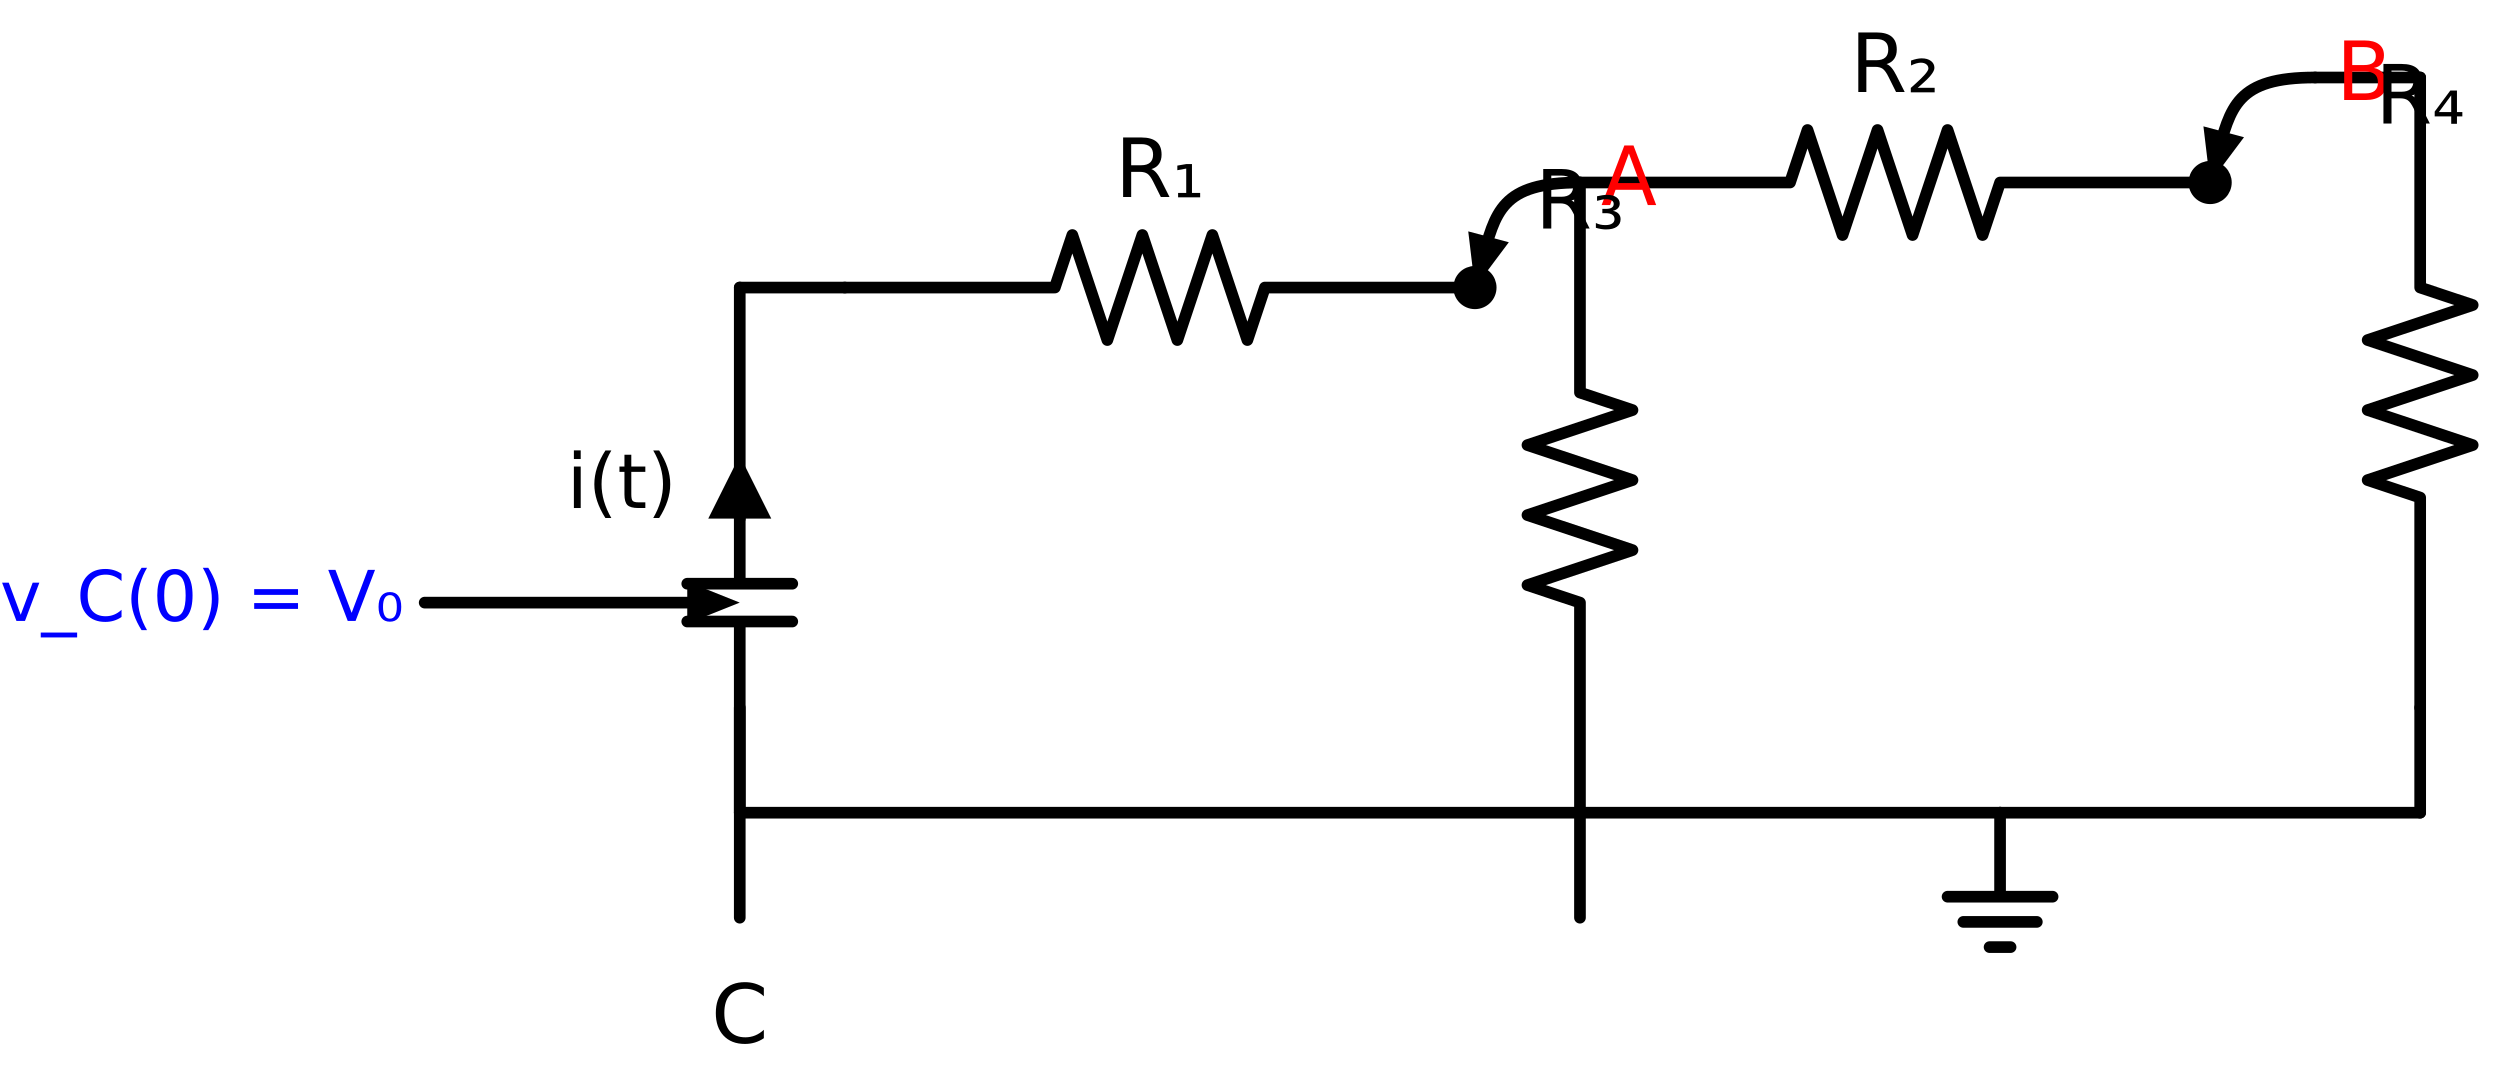
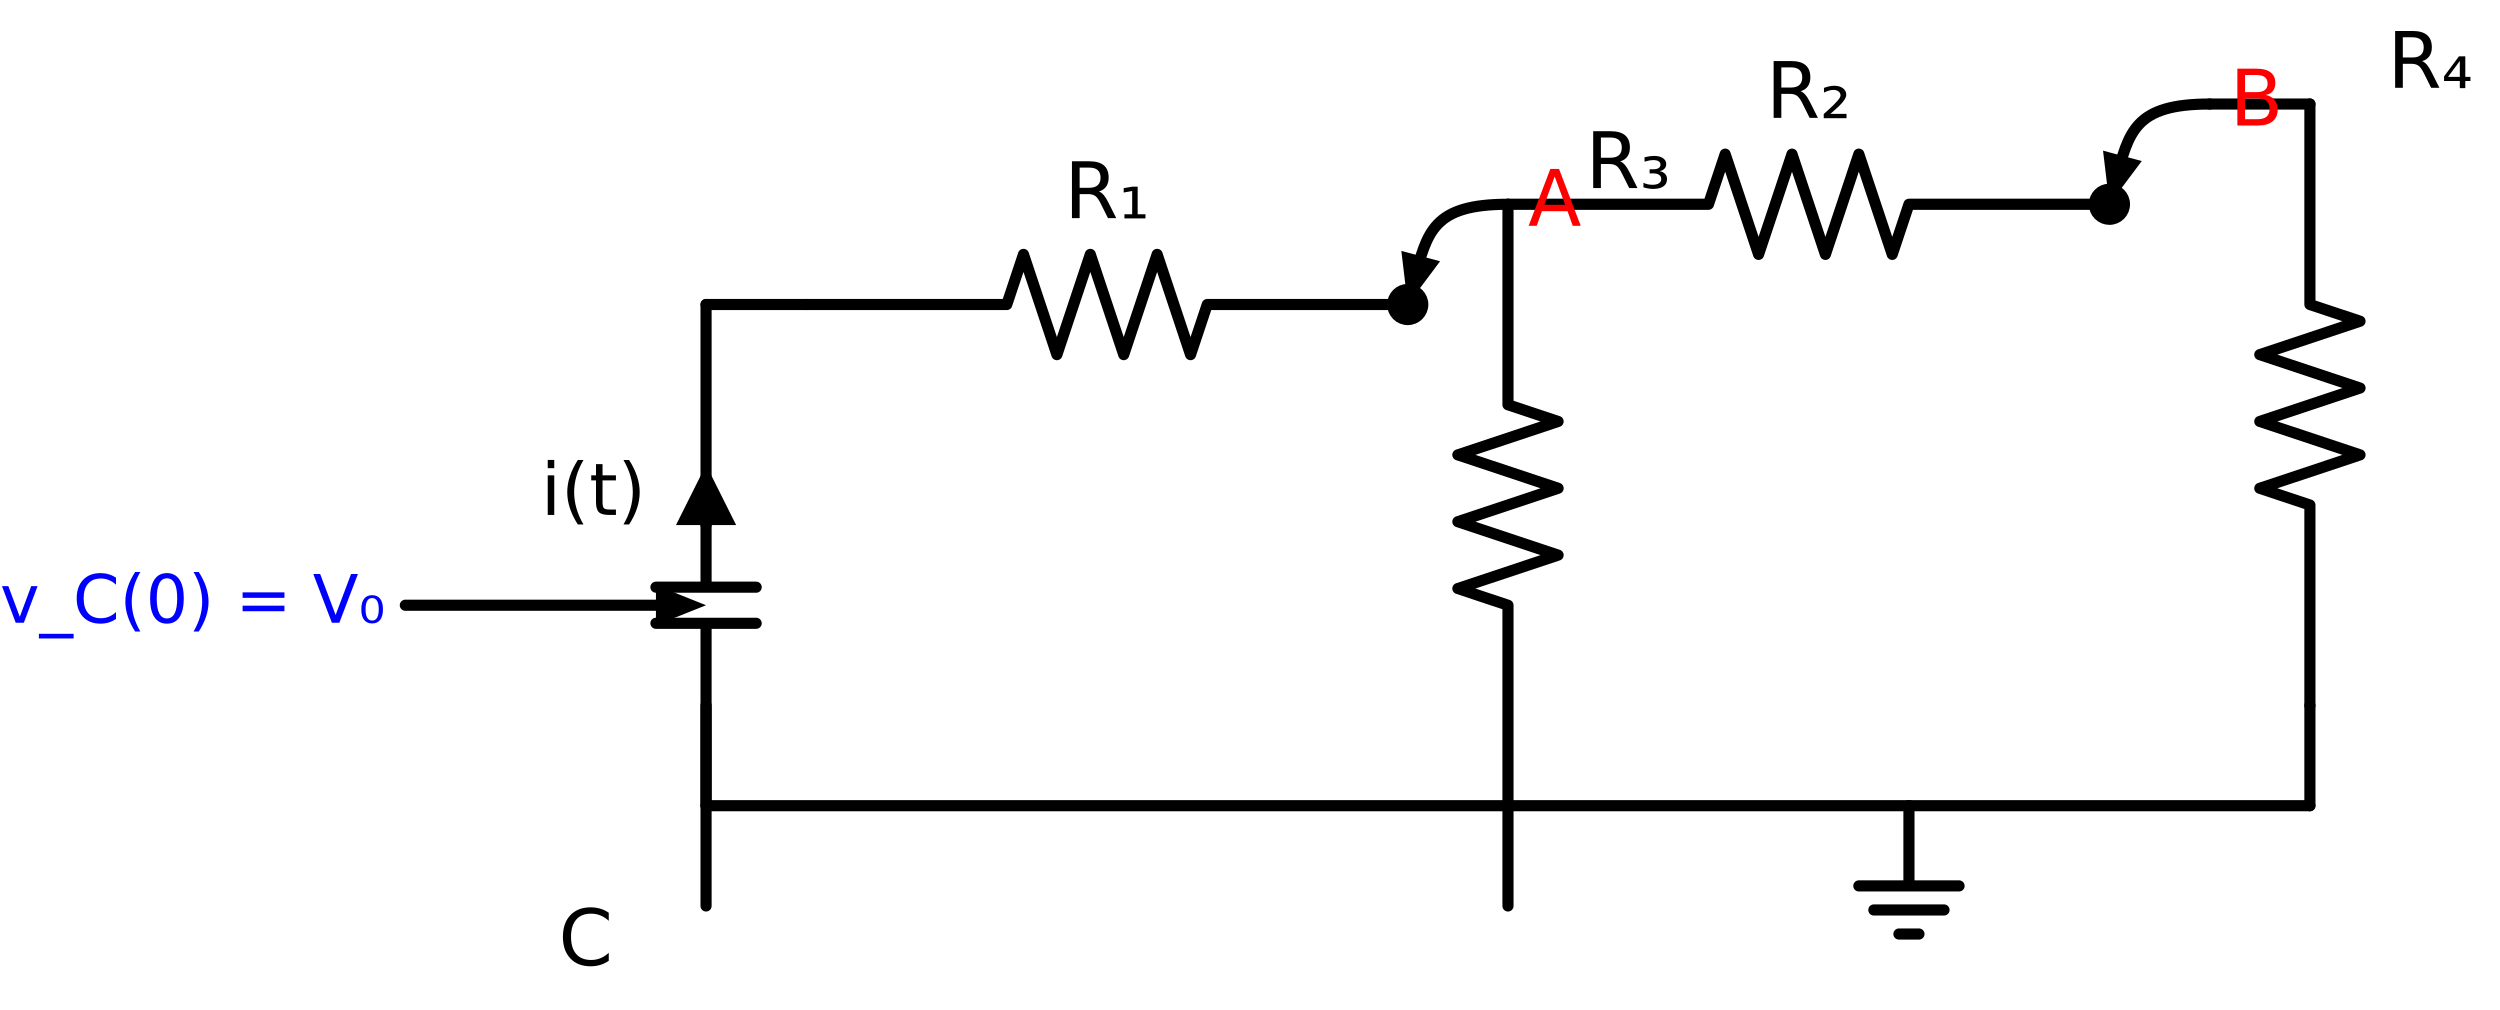
- <svg xmlns="http://www.w3.org/2000/svg" xmlns:xlink="http://www.w3.org/1999/xlink" width="428.464pt" height="186.76pt" viewBox="0 0 428.464 186.76" version="1.1">
+ <svg xmlns="http://www.w3.org/2000/svg" xmlns:xlink="http://www.w3.org/1999/xlink" width="448.918pt" height="181.36pt" viewBox="0 0 448.918 181.36" version="1.1">
  <defs>
    <style type="text/css">*{stroke-linejoin: round; stroke-linecap: butt}</style>
  </defs>
  <g id="figure_1">
    <g id="patch_1">
-       <path d="M 0 186.76  L 428.464 186.76  L 428.464 0  L 0 0  L 0 186.76  z " style="fill: none" />
+       <path d="M 0 181.36  L 448.918 181.36  L 448.918 0  L 0 0  L 0 181.36  z " style="fill: none" />
    </g>
    <g id="axes_1">
      <g id="patch_2">
-         <path d="M 253.948 44.933  C 256.278 36.24 257.284 31.28 270.784 31.28  " clip-path="url(#p32d7c25a49)" style="fill: none; stroke: #000000; stroke-width: 2; stroke-linejoin: miter; stroke-linecap: round" />
+         <path d="M 253.948 50.333  C 256.278 41.64 257.284 36.68 270.784 36.68  " clip-path="url(#p5e443df507)" style="fill: none; stroke: #000000; stroke-width: 2; stroke-linejoin: miter; stroke-linecap: round" />
      </g>
      <g id="patch_3">
-         <path d="M 258.59 41.518  L 252.784 49.28  L 251.636 39.655  z " clip-path="url(#p32d7c25a49)" />
+         <path d="M 258.59 46.918  L 252.784 54.68  L 251.636 45.055  z " clip-path="url(#p5e443df507)" />
      </g>
      <g id="patch_4">
-         <path d="M 379.948 26.933  C 382.278 18.24 383.284 13.28 396.784 13.28  " clip-path="url(#p32d7c25a49)" style="fill: none; stroke: #000000; stroke-width: 2; stroke-linejoin: miter; stroke-linecap: round" />
+         <path d="M 379.948 32.333  C 382.278 23.64 383.284 18.68 396.784 18.68  " clip-path="url(#p5e443df507)" style="fill: none; stroke: #000000; stroke-width: 2; stroke-linejoin: miter; stroke-linecap: round" />
      </g>
      <g id="patch_5">
-         <path d="M 384.59 23.518  L 378.784 31.28  L 377.636 21.655  z " clip-path="url(#p32d7c25a49)" />
+         <path d="M 384.59 28.918  L 378.784 36.68  L 377.636 27.055  z " clip-path="url(#p5e443df507)" />
      </g>
      <g id="patch_6">
-         <path d="M 122.284 103.28  C 116.302 103.28 113.284 103.28 72.784 103.28  " clip-path="url(#p32d7c25a49)" style="fill: none; stroke: #000000; stroke-width: 2; stroke-linejoin: miter; stroke-linecap: round" />
+         <path d="M 122.284 108.68  C 116.302 108.68 113.284 108.68 72.784 108.68  " clip-path="url(#p5e443df507)" style="fill: none; stroke: #000000; stroke-width: 2; stroke-linejoin: miter; stroke-linecap: round" />
      </g>
      <g id="patch_7">
-         <path d="M 117.784 99.68  L 126.784 103.28  L 117.784 106.88  z " clip-path="url(#p32d7c25a49)" />
+         <path d="M 117.784 105.08  L 126.784 108.68  L 117.784 112.28  z " clip-path="url(#p5e443df507)" />
      </g>
      <g id="line2d_1">
-         <path d="M 126.784 157.28  L 126.784 106.52  M 117.784 106.52  L 135.784 106.52  M 117.784 100.04  L 135.784 100.04  M 126.784 100.04  L 126.784 49.28  " clip-path="url(#p32d7c25a49)" style="fill: none; stroke: #000000; stroke-width: 2; stroke-linecap: round" />
+         <path d="M 126.784 162.68  L 126.784 111.92  M 117.784 111.92  L 135.784 111.92  M 117.784 105.44  L 135.784 105.44  M 126.784 105.44  L 126.784 54.68  " clip-path="url(#p5e443df507)" style="fill: none; stroke: #000000; stroke-width: 2; stroke-linecap: round" />
      </g>
      <g id="line2d_2">
-         <path d="M 126.784 49.28  L 135.784 49.28  L 144.784 49.28  " clip-path="url(#p32d7c25a49)" style="fill: none; stroke: #000000; stroke-width: 2; stroke-linecap: round" />
+         <path d="M 126.784 54.68  L 135.784 54.68  L 144.784 54.68  " clip-path="url(#p5e443df507)" style="fill: none; stroke: #000000; stroke-width: 2; stroke-linecap: round" />
      </g>
      <g id="line2d_3">
-         <path d="M 144.784 49.28  L 180.784 49.28  L 183.784 40.28  L 189.784 58.28  L 195.784 40.28  L 201.784 58.28  L 207.784 40.28  L 213.784 58.28  L 216.784 49.28  L 252.784 49.28  " clip-path="url(#p32d7c25a49)" style="fill: none; stroke: #000000; stroke-width: 2; stroke-linecap: round" />
+         <path d="M 144.784 54.68  L 180.784 54.68  L 183.784 45.68  L 189.784 63.68  L 195.784 45.68  L 201.784 63.68  L 207.784 45.68  L 213.784 63.68  L 216.784 54.68  L 252.784 54.68  " clip-path="url(#p5e443df507)" style="fill: none; stroke: #000000; stroke-width: 2; stroke-linecap: round" />
      </g>
      <g id="line2d_4">
-         <path d="M 270.784 31.28  L 270.784 67.28  L 279.784 70.28  L 261.784 76.28  L 279.784 82.28  L 261.784 88.28  L 279.784 94.28  L 261.784 100.28  L 270.784 103.28  L 270.784 139.28  " clip-path="url(#p32d7c25a49)" style="fill: none; stroke: #000000; stroke-width: 2; stroke-linecap: round" />
+         <path d="M 270.784 36.68  L 270.784 72.68  L 279.784 75.68  L 261.784 81.68  L 279.784 87.68  L 261.784 93.68  L 279.784 99.68  L 261.784 105.68  L 270.784 108.68  L 270.784 144.68  " clip-path="url(#p5e443df507)" style="fill: none; stroke: #000000; stroke-width: 2; stroke-linecap: round" />
      </g>
      <g id="line2d_5">
-         <path d="M 270.784 139.28  L 270.784 148.28  L 270.784 157.28  " clip-path="url(#p32d7c25a49)" style="fill: none; stroke: #000000; stroke-width: 2; stroke-linecap: round" />
+         <path d="M 270.784 144.68  L 270.784 153.68  L 270.784 162.68  " clip-path="url(#p5e443df507)" style="fill: none; stroke: #000000; stroke-width: 2; stroke-linecap: round" />
      </g>
      <g id="line2d_6">
-         <path d="M 270.784 31.28  L 306.784 31.28  L 309.784 22.28  L 315.784 40.28  L 321.784 22.28  L 327.784 40.28  L 333.784 22.28  L 339.784 40.28  L 342.784 31.28  L 378.784 31.28  " clip-path="url(#p32d7c25a49)" style="fill: none; stroke: #000000; stroke-width: 2; stroke-linecap: round" />
+         <path d="M 270.784 36.68  L 306.784 36.68  L 309.784 27.68  L 315.784 45.68  L 321.784 27.68  L 327.784 45.68  L 333.784 27.68  L 339.784 45.68  L 342.784 36.68  L 378.784 36.68  " clip-path="url(#p5e443df507)" style="fill: none; stroke: #000000; stroke-width: 2; stroke-linecap: round" />
      </g>
      <g id="line2d_7">
-         <path d="M 396.784 13.28  L 405.784 13.28  L 414.784 13.28  " clip-path="url(#p32d7c25a49)" style="fill: none; stroke: #000000; stroke-width: 2; stroke-linecap: round" />
+         <path d="M 396.784 18.68  L 405.784 18.68  L 414.784 18.68  " clip-path="url(#p5e443df507)" style="fill: none; stroke: #000000; stroke-width: 2; stroke-linecap: round" />
      </g>
      <g id="line2d_8">
-         <path d="M 414.784 13.28  L 414.784 49.28  L 423.784 52.28  L 405.784 58.28  L 423.784 64.28  L 405.784 70.28  L 423.784 76.28  L 405.784 82.28  L 414.784 85.28  L 414.784 121.28  " clip-path="url(#p32d7c25a49)" style="fill: none; stroke: #000000; stroke-width: 2; stroke-linecap: round" />
+         <path d="M 414.784 18.68  L 414.784 54.68  L 423.784 57.68  L 405.784 63.68  L 423.784 69.68  L 405.784 75.68  L 423.784 81.68  L 405.784 87.68  L 414.784 90.68  L 414.784 126.68  " clip-path="url(#p5e443df507)" style="fill: none; stroke: #000000; stroke-width: 2; stroke-linecap: round" />
      </g>
      <g id="line2d_9">
-         <path d="M 414.784 121.28  L 414.784 130.28  L 414.784 139.28  " clip-path="url(#p32d7c25a49)" style="fill: none; stroke: #000000; stroke-width: 2; stroke-linecap: round" />
+         <path d="M 414.784 126.68  L 414.784 135.68  L 414.784 144.68  " clip-path="url(#p5e443df507)" style="fill: none; stroke: #000000; stroke-width: 2; stroke-linecap: round" />
      </g>
      <g id="line2d_10">
-         <path d="M 414.784 139.28  L 378.784 139.28  L 342.784 139.28  " clip-path="url(#p32d7c25a49)" style="fill: none; stroke: #000000; stroke-width: 2; stroke-linecap: round" />
+         <path d="M 414.784 144.68  L 378.784 144.68  L 342.784 144.68  " clip-path="url(#p5e443df507)" style="fill: none; stroke: #000000; stroke-width: 2; stroke-linecap: round" />
      </g>
      <g id="line2d_11">
-         <path d="M 342.784 139.28  L 342.784 153.68  L 333.784 153.68  L 351.784 153.68  M 336.484 158  L 349.084 158  M 340.984 162.32  L 344.584 162.32  " clip-path="url(#p32d7c25a49)" style="fill: none; stroke: #000000; stroke-width: 2; stroke-linecap: round" />
+         <path d="M 342.784 144.68  L 342.784 159.08  L 333.784 159.08  L 351.784 159.08  M 336.484 163.4  L 349.084 163.4  M 340.984 167.72  L 344.584 167.72  " clip-path="url(#p5e443df507)" style="fill: none; stroke: #000000; stroke-width: 2; stroke-linecap: round" />
      </g>
      <g id="line2d_12">
-         <path d="M 342.784 139.28  L 234.784 139.28  L 126.784 139.28  " clip-path="url(#p32d7c25a49)" style="fill: none; stroke: #000000; stroke-width: 2; stroke-linecap: round" />
+         <path d="M 342.784 144.68  L 234.784 144.68  L 126.784 144.68  " clip-path="url(#p5e443df507)" style="fill: none; stroke: #000000; stroke-width: 2; stroke-linecap: round" />
      </g>
      <g id="line2d_13">
-         <path d="M 126.784 139.28  L 126.784 130.28  L 126.784 121.28  " clip-path="url(#p32d7c25a49)" style="fill: none; stroke: #000000; stroke-width: 2; stroke-linecap: round" />
+         <path d="M 126.784 144.68  L 126.784 135.68  L 126.784 126.68  " clip-path="url(#p5e443df507)" style="fill: none; stroke: #000000; stroke-width: 2; stroke-linecap: round" />
      </g>
      <g id="text_1">
-         <g transform="translate(121.8958 178.7178) scale(0.14 -0.14)">
+         <g transform="translate(100.2958 173.3178) scale(0.14 -0.14)">
          <defs>
            <path id="DejaVuSans-43" d="M 4122 4306  L 4122 3641  Q 3803 3938 3442 4084  Q 3081 4231 2675 4231  Q 1875 4231 1450 3742  Q 1025 3253 1025 2328  Q 1025 1406 1450 917  Q 1875 428 2675 428  Q 3081 428 3442 575  Q 3803 722 4122 1019  L 4122 359  Q 3791 134 3420 21  Q 3050 -91 2638 -91  Q 1578 -91 968 557  Q 359 1206 359 2328  Q 359 3453 968 4101  Q 1578 4750 2638 4750  Q 3056 4750 3426 4639  Q 3797 4528 4122 4306  z " transform="scale(0.015625)" />
          </defs>
          <use xlink:href="#DejaVuSans-43" />
        </g>
      </g>
      <g id="text_2">
-         <g transform="translate(191.1133 33.76844) scale(0.14 -0.14)">
+         <g transform="translate(191.1133 39.16844) scale(0.14 -0.14)">
          <defs>
            <path id="DejaVuSans-52" d="M 2841 2188  Q 3044 2119 3236 1894  Q 3428 1669 3622 1275  L 4263 0  L 3584 0  L 2988 1197  Q 2756 1666 2539 1819  Q 2322 1972 1947 1972  L 1259 1972  L 1259 0  L 628 0  L 628 4666  L 2053 4666  Q 2853 4666 3247 4331  Q 3641 3997 3641 3322  Q 3641 2881 3436 2590  Q 3231 2300 2841 2188  z M 1259 4147  L 1259 2491  L 2053 2491  Q 2509 2491 2742 2702  Q 2975 2913 2975 3322  Q 2975 3731 2742 3939  Q 2509 4147 2053 4147  L 1259 4147  z " transform="scale(0.015625)" />
            <path id="DejaVuSans-2081" d="M 488 319  L 1125 319  L 1125 2229  L 428 2101  L 428 2463  L 1147 2585  L 1575 2585  L 1575 319  L 2216 319  L 2216 -24  L 488 -24  L 488 319  z " transform="scale(0.015625)" />
          </defs>
          <use xlink:href="#DejaVuSans-52" />
          <use xlink:href="#DejaVuSans-2081" transform="translate(69.48242 0)" />
        </g>
      </g>
      <g id="text_3">
-         <g style="fill: #ff0000" transform="translate(274.3838 35.14312) scale(0.14 -0.14)">
+         <g style="fill: #ff0000" transform="translate(274.3838 40.54313) scale(0.14 -0.14)">
          <defs>
            <path id="DejaVuSans-41" d="M 2188 4044  L 1331 1722  L 3047 1722  L 2188 4044  z M 1831 4666  L 2547 4666  L 4325 0  L 3669 0  L 3244 1197  L 1141 1197  L 716 0  L 50 0  L 1831 4666  z " transform="scale(0.015625)" />
          </defs>
          <use xlink:href="#DejaVuSans-41" />
        </g>
      </g>
      <g id="text_4">
-         <g transform="translate(263.1133 39.16844) scale(0.14 -0.14)">
+         <g transform="translate(284.7133 33.76844) scale(0.14 -0.14)">
          <defs>
            <path id="DejaVuSans-2083" d="M 1638 1388  Q 1925 1332 2083 1161  Q 2241 991 2241 735  Q 2241 347 1944 138  Q 1647 -71 1094 -71  Q 916 -71 720 -38  Q 525 -6 306 57  L 306 435  Q 469 351 655 310  Q 841 269 1050 269  Q 1391 269 1578 392  Q 1766 516 1766 735  Q 1766 966 1592 1085  Q 1419 1204 1081 1204  L 813 1204  L 813 1541  L 1106 1541  Q 1400 1541 1551 1639  Q 1703 1738 1703 1926  Q 1703 2107 1547 2202  Q 1391 2297 1094 2297  Q 969 2297 809 2269  Q 650 2241 397 2169  L 397 2529  Q 625 2582 825 2610  Q 1025 2638 1197 2638  Q 1647 2638 1911 2453  Q 2175 2269 2175 1960  Q 2175 1744 2034 1594  Q 1894 1444 1638 1388  z " transform="scale(0.015625)" />
          </defs>
          <use xlink:href="#DejaVuSans-52" />
          <use xlink:href="#DejaVuSans-2083" transform="translate(69.48242 0)" />
        </g>
      </g>
      <g id="text_5">
-         <g transform="translate(317.1133 15.76844) scale(0.14 -0.14)">
+         <g transform="translate(317.1133 21.16844) scale(0.14 -0.14)">
          <defs>
            <path id="DejaVuSans-2082" d="M 838 332  L 2163 332  L 2163 -24  L 294 -24  L 294 319  Q 400 416 597 591  Q 1672 1544 1672 1838  Q 1672 2044 1509 2170  Q 1347 2297 1081 2297  Q 919 2297 728 2242  Q 538 2188 313 2079  L 313 2463  Q 553 2551 761 2594  Q 969 2638 1147 2638  Q 1600 2638 1872 2432  Q 2144 2226 2144 1888  Q 2144 1454 1109 566  Q 934 416 838 332  z " transform="scale(0.015625)" />
          </defs>
          <use xlink:href="#DejaVuSans-52" />
          <use xlink:href="#DejaVuSans-2082" transform="translate(69.48242 0)" />
        </g>
      </g>
      <g id="text_6">
-         <g style="fill: #ff0000" transform="translate(400.3838 17.14313) scale(0.14 -0.14)">
+         <g style="fill: #ff0000" transform="translate(400.3838 22.54312) scale(0.14 -0.14)">
          <defs>
            <path id="DejaVuSans-42" d="M 1259 2228  L 1259 519  L 2272 519  Q 2781 519 3026 730  Q 3272 941 3272 1375  Q 3272 1813 3026 2020  Q 2781 2228 2272 2228  L 1259 2228  z M 1259 4147  L 1259 2741  L 2194 2741  Q 2656 2741 2882 2914  Q 3109 3088 3109 3444  Q 3109 3797 2882 3972  Q 2656 4147 2194 4147  L 1259 4147  z M 628 4666  L 2241 4666  Q 2963 4666 3353 4366  Q 3744 4066 3744 3513  Q 3744 3084 3544 2831  Q 3344 2578 2956 2516  Q 3422 2416 3680 2098  Q 3938 1781 3938 1306  Q 3938 681 3513 340  Q 3088 0 2303 0  L 628 0  L 628 4666  z " transform="scale(0.015625)" />
          </defs>
          <use xlink:href="#DejaVuSans-42" />
        </g>
      </g>
      <g id="text_7">
-         <g transform="translate(407.1133 21.16844) scale(0.14 -0.14)">
+         <g transform="translate(428.7133 15.76844) scale(0.14 -0.14)">
          <defs>
            <path id="DejaVuSans-2084" d="M 1491 2207  L 525 897  L 1491 897  L 1491 2207  z M 1422 2585  L 1941 2585  L 1941 897  L 2363 897  L 2363 557  L 1941 557  L 1941 -24  L 1491 -24  L 1491 557  L 197 557  L 197 935  L 1422 2585  z " transform="scale(0.015625)" />
          </defs>
          <use xlink:href="#DejaVuSans-52" />
          <use xlink:href="#DejaVuSans-2084" transform="translate(69.48242 0)" />
        </g>
      </g>
      <g id="text_8">
-         <g style="fill: #0000ff" transform="translate(0 106.4178) scale(0.12 -0.12)">
+         <g style="fill: #0000ff" transform="translate(0 111.8178) scale(0.12 -0.12)">
          <defs>
            <path id="DejaVuSans-76" d="M 191 3500  L 800 3500  L 1894 563  L 2988 3500  L 3597 3500  L 2284 0  L 1503 0  L 191 3500  z " transform="scale(0.015625)" />
            <path id="DejaVuSans-5f" d="M 3263 -1063  L 3263 -1509  L -63 -1509  L -63 -1063  L 3263 -1063  z " transform="scale(0.015625)" />
            <path id="DejaVuSans-28" d="M 1984 4856  Q 1566 4138 1362 3434  Q 1159 2731 1159 2009  Q 1159 1288 1364 580  Q 1569 -128 1984 -844  L 1484 -844  Q 1016 -109 783 600  Q 550 1309 550 2009  Q 550 2706 781 3412  Q 1013 4119 1484 4856  L 1984 4856  z " transform="scale(0.015625)" />
            <path id="DejaVuSans-30" d="M 2034 4250  Q 1547 4250 1301 3770  Q 1056 3291 1056 2328  Q 1056 1369 1301 889  Q 1547 409 2034 409  Q 2525 409 2770 889  Q 3016 1369 3016 2328  Q 3016 3291 2770 3770  Q 2525 4250 2034 4250  z M 2034 4750  Q 2819 4750 3233 4129  Q 3647 3509 3647 2328  Q 3647 1150 3233 529  Q 2819 -91 2034 -91  Q 1250 -91 836 529  Q 422 1150 422 2328  Q 422 3509 836 4129  Q 1250 4750 2034 4750  z " transform="scale(0.015625)" />
            <path id="DejaVuSans-29" d="M 513 4856  L 1013 4856  Q 1481 4119 1714 3412  Q 1947 2706 1947 2009  Q 1947 1309 1714 600  Q 1481 -109 1013 -844  L 513 -844  Q 928 -128 1133 580  Q 1338 1288 1338 2009  Q 1338 2731 1133 3434  Q 928 4138 513 4856  z " transform="scale(0.015625)" />
            <path id="DejaVuSans-20" transform="scale(0.015625)" />
            <path id="DejaVuSans-3d" d="M 678 2906  L 4684 2906  L 4684 2381  L 678 2381  L 678 2906  z M 678 1631  L 4684 1631  L 4684 1100  L 678 1100  L 678 1631  z " transform="scale(0.015625)" />
            <path id="DejaVuSans-56" d="M 1831 0  L 50 4666  L 709 4666  L 2188 738  L 3669 4666  L 4325 4666  L 2547 0  L 1831 0  z " transform="scale(0.015625)" />
            <path id="DejaVuSans-2080" d="M 1781 2091  Q 1625 2360 1309 2360  Q 994 2360 838 2091  Q 678 1822 678 1285  Q 678 744 838 476  Q 994 207 1309 207  Q 1625 207 1781 476  Q 1941 744 1941 1285  Q 1941 1822 1781 2091  z M 1309 2638  Q 1813 2638 2078 2291  Q 2344 1944 2344 1285  Q 2344 622 2078 275  Q 1813 -71 1309 -71  Q 803 -71 537 275  Q 272 622 272 1285  Q 272 1944 537 2291  Q 803 2638 1309 2638  z " transform="scale(0.015625)" />
          </defs>
          <use xlink:href="#DejaVuSans-76" />
          <use xlink:href="#DejaVuSans-5f" transform="translate(59.17969 0)" />
          <use xlink:href="#DejaVuSans-43" transform="translate(109.1797 0)" />
          <use xlink:href="#DejaVuSans-28" transform="translate(179.0039 0)" />
          <use xlink:href="#DejaVuSans-30" transform="translate(218.0176 0)" />
          <use xlink:href="#DejaVuSans-29" transform="translate(281.6406 0)" />
          <use xlink:href="#DejaVuSans-20" transform="translate(320.6543 0)" />
          <use xlink:href="#DejaVuSans-3d" transform="translate(352.4414 0)" />
          <use xlink:href="#DejaVuSans-20" transform="translate(436.2305 0)" />
          <use xlink:href="#DejaVuSans-56" transform="translate(468.0176 0)" />
          <use xlink:href="#DejaVuSans-2080" transform="translate(536.4258 0)" />
        </g>
      </g>
      <g id="patch_8">
-         <path d="M 252.784 51.98  C 253.5 51.98 254.187 51.696 254.693 51.189  C 255.199 50.683 255.484 49.996 255.484 49.28  C 255.484 48.564 255.199 47.877 254.693 47.371  C 254.187 46.864 253.5 46.58 252.784 46.58  C 252.068 46.58 251.381 46.864 250.875 47.371  C 250.368 47.877 250.084 48.564 250.084 49.28  C 250.084 49.996 250.368 50.683 250.875 51.189  C 251.381 51.696 252.068 51.98 252.784 51.98  z " clip-path="url(#p32d7c25a49)" style="stroke: #000000; stroke-width: 2; stroke-linejoin: miter" />
+         <path d="M 252.784 57.38  C 253.5 57.38 254.187 57.096 254.693 56.589  C 255.199 56.083 255.484 55.396 255.484 54.68  C 255.484 53.964 255.199 53.277 254.693 52.771  C 254.187 52.264 253.5 51.98 252.784 51.98  C 252.068 51.98 251.381 52.264 250.875 52.771  C 250.368 53.277 250.084 53.964 250.084 54.68  C 250.084 55.396 250.368 56.083 250.875 56.589  C 251.381 57.096 252.068 57.38 252.784 57.38  z " clip-path="url(#p5e443df507)" style="stroke: #000000; stroke-width: 2; stroke-linejoin: miter" />
      </g>
      <g id="patch_9">
-         <path d="M 378.784 33.98  C 379.5 33.98 380.187 33.696 380.693 33.189  C 381.199 32.683 381.484 31.996 381.484 31.28  C 381.484 30.564 381.199 29.877 380.693 29.371  C 380.187 28.864 379.5 28.58 378.784 28.58  C 378.068 28.58 377.381 28.864 376.875 29.371  C 376.368 29.877 376.084 30.564 376.084 31.28  C 376.084 31.996 376.368 32.683 376.875 33.189  C 377.381 33.696 378.068 33.98 378.784 33.98  z " clip-path="url(#p32d7c25a49)" style="stroke: #000000; stroke-width: 2; stroke-linejoin: miter" />
+         <path d="M 378.784 39.38  C 379.5 39.38 380.187 39.096 380.693 38.589  C 381.199 38.083 381.484 37.396 381.484 36.68  C 381.484 35.964 381.199 35.277 380.693 34.771  C 380.187 34.264 379.5 33.98 378.784 33.98  C 378.068 33.98 377.381 34.264 376.875 34.771  C 376.368 35.277 376.084 35.964 376.084 36.68  C 376.084 37.396 376.368 38.083 376.875 38.589  C 377.381 39.096 378.068 39.38 378.784 39.38  z " clip-path="url(#p5e443df507)" style="stroke: #000000; stroke-width: 2; stroke-linejoin: miter" />
      </g>
      <g id="line2d_14">
-         <path d="M 126.784 88.88  L 126.784 88.88  " clip-path="url(#p32d7c25a49)" style="fill: none; stroke: #000000; stroke-width: 2; stroke-linecap: round" />
+         <path d="M 126.784 94.28  L 126.784 94.28  " clip-path="url(#p5e443df507)" style="fill: none; stroke: #000000; stroke-width: 2; stroke-linecap: round" />
      </g>
      <g id="patch_10">
-         <path d="M 121.384 88.88  L 126.784 78.08  L 132.184 88.88  z " clip-path="url(#p32d7c25a49)" />
+         <path d="M 121.384 94.28  L 126.784 83.48  L 132.184 94.28  z " clip-path="url(#p5e443df507)" />
      </g>
      <g id="text_9">
-         <g transform="translate(97.13172 87.06719) scale(0.13 -0.13)">
+         <g transform="translate(97.13172 92.46719) scale(0.13 -0.13)">
          <defs>
            <path id="DejaVuSans-69" d="M 603 3500  L 1178 3500  L 1178 0  L 603 0  L 603 3500  z M 603 4863  L 1178 4863  L 1178 4134  L 603 4134  L 603 4863  z " transform="scale(0.015625)" />
            <path id="DejaVuSans-74" d="M 1172 4494  L 1172 3500  L 2356 3500  L 2356 3053  L 1172 3053  L 1172 1153  Q 1172 725 1289 603  Q 1406 481 1766 481  L 2356 481  L 2356 0  L 1766 0  Q 1100 0 847 248  Q 594 497 594 1153  L 594 3053  L 172 3053  L 172 3500  L 594 3500  L 594 4494  L 1172 4494  z " transform="scale(0.015625)" />
          </defs>
          <use xlink:href="#DejaVuSans-69" />
          <use xlink:href="#DejaVuSans-28" transform="translate(27.7832 0)" />
          <use xlink:href="#DejaVuSans-74" transform="translate(66.79688 0)" />
          <use xlink:href="#DejaVuSans-29" transform="translate(106.0059 0)" />
        </g>
      </g>
    </g>
  </g>
  <defs>
-     <clipPath id="p32d7c25a49">
-       <rect x="2.368" y="-0" width="426.096" height="186.76" />
+     <clipPath id="p5e443df507">
+       <rect x="2.368" y="-0" width="446.55" height="181.36" />
    </clipPath>
  </defs>
</svg>
